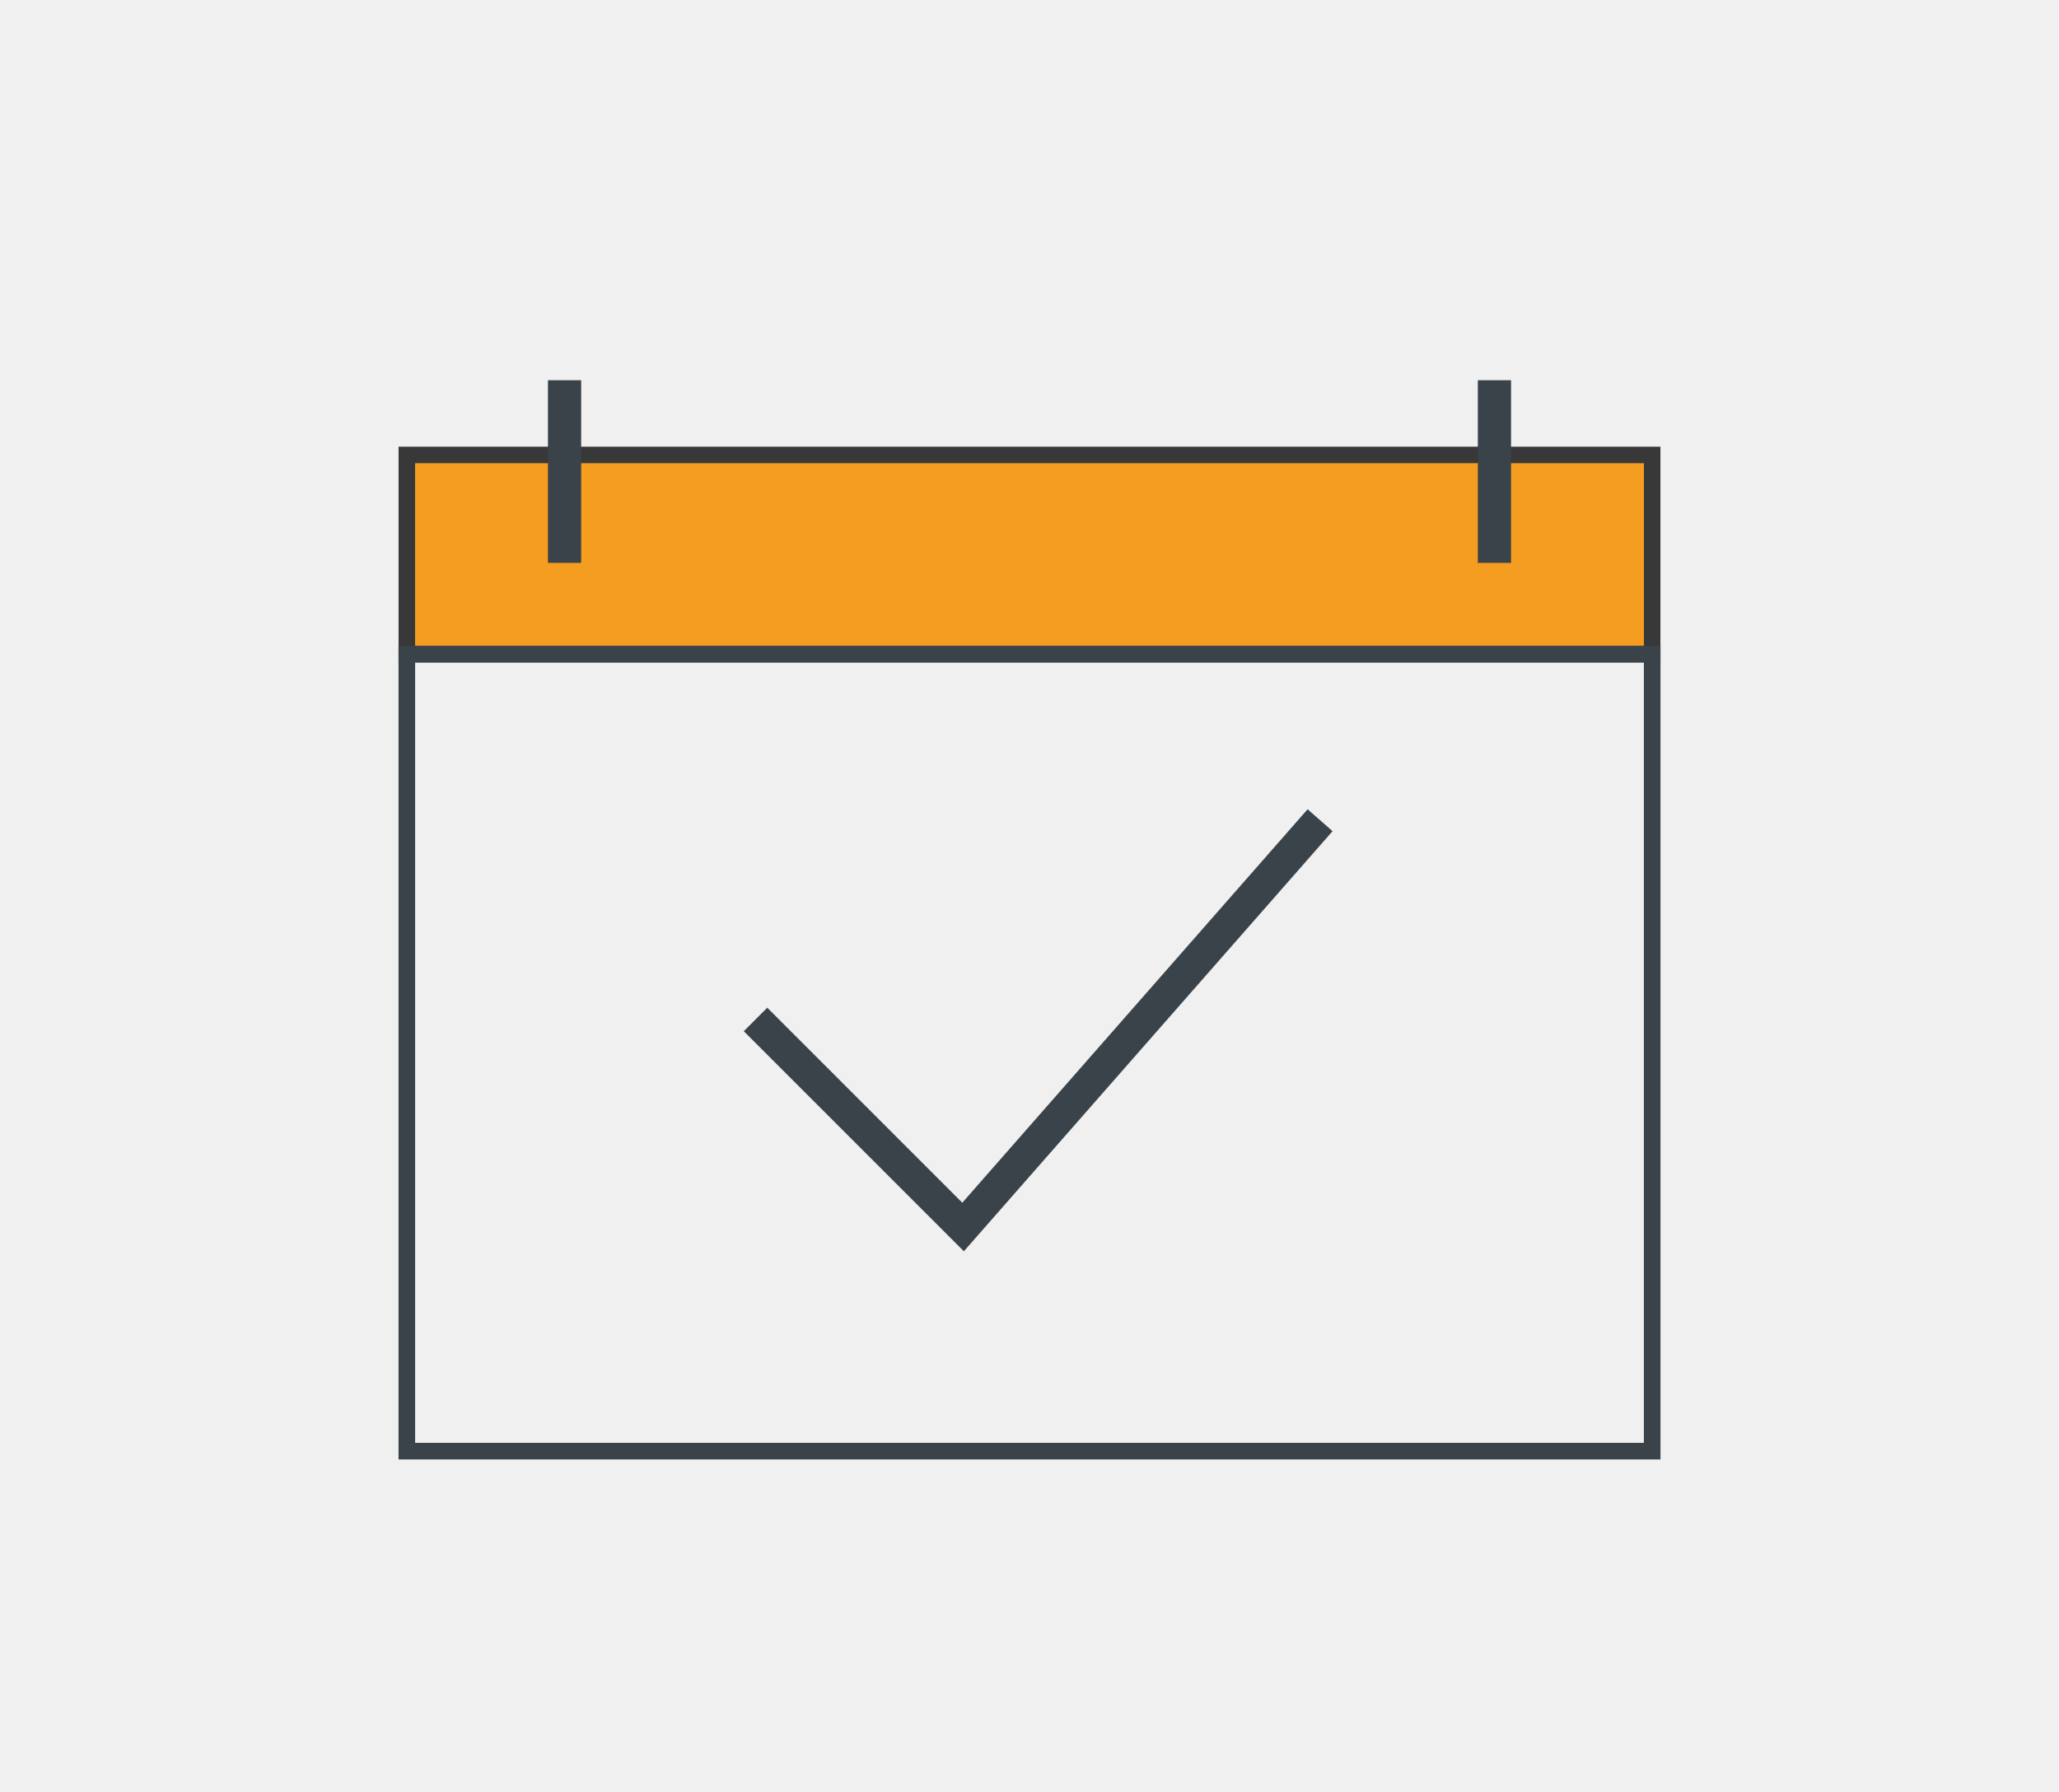
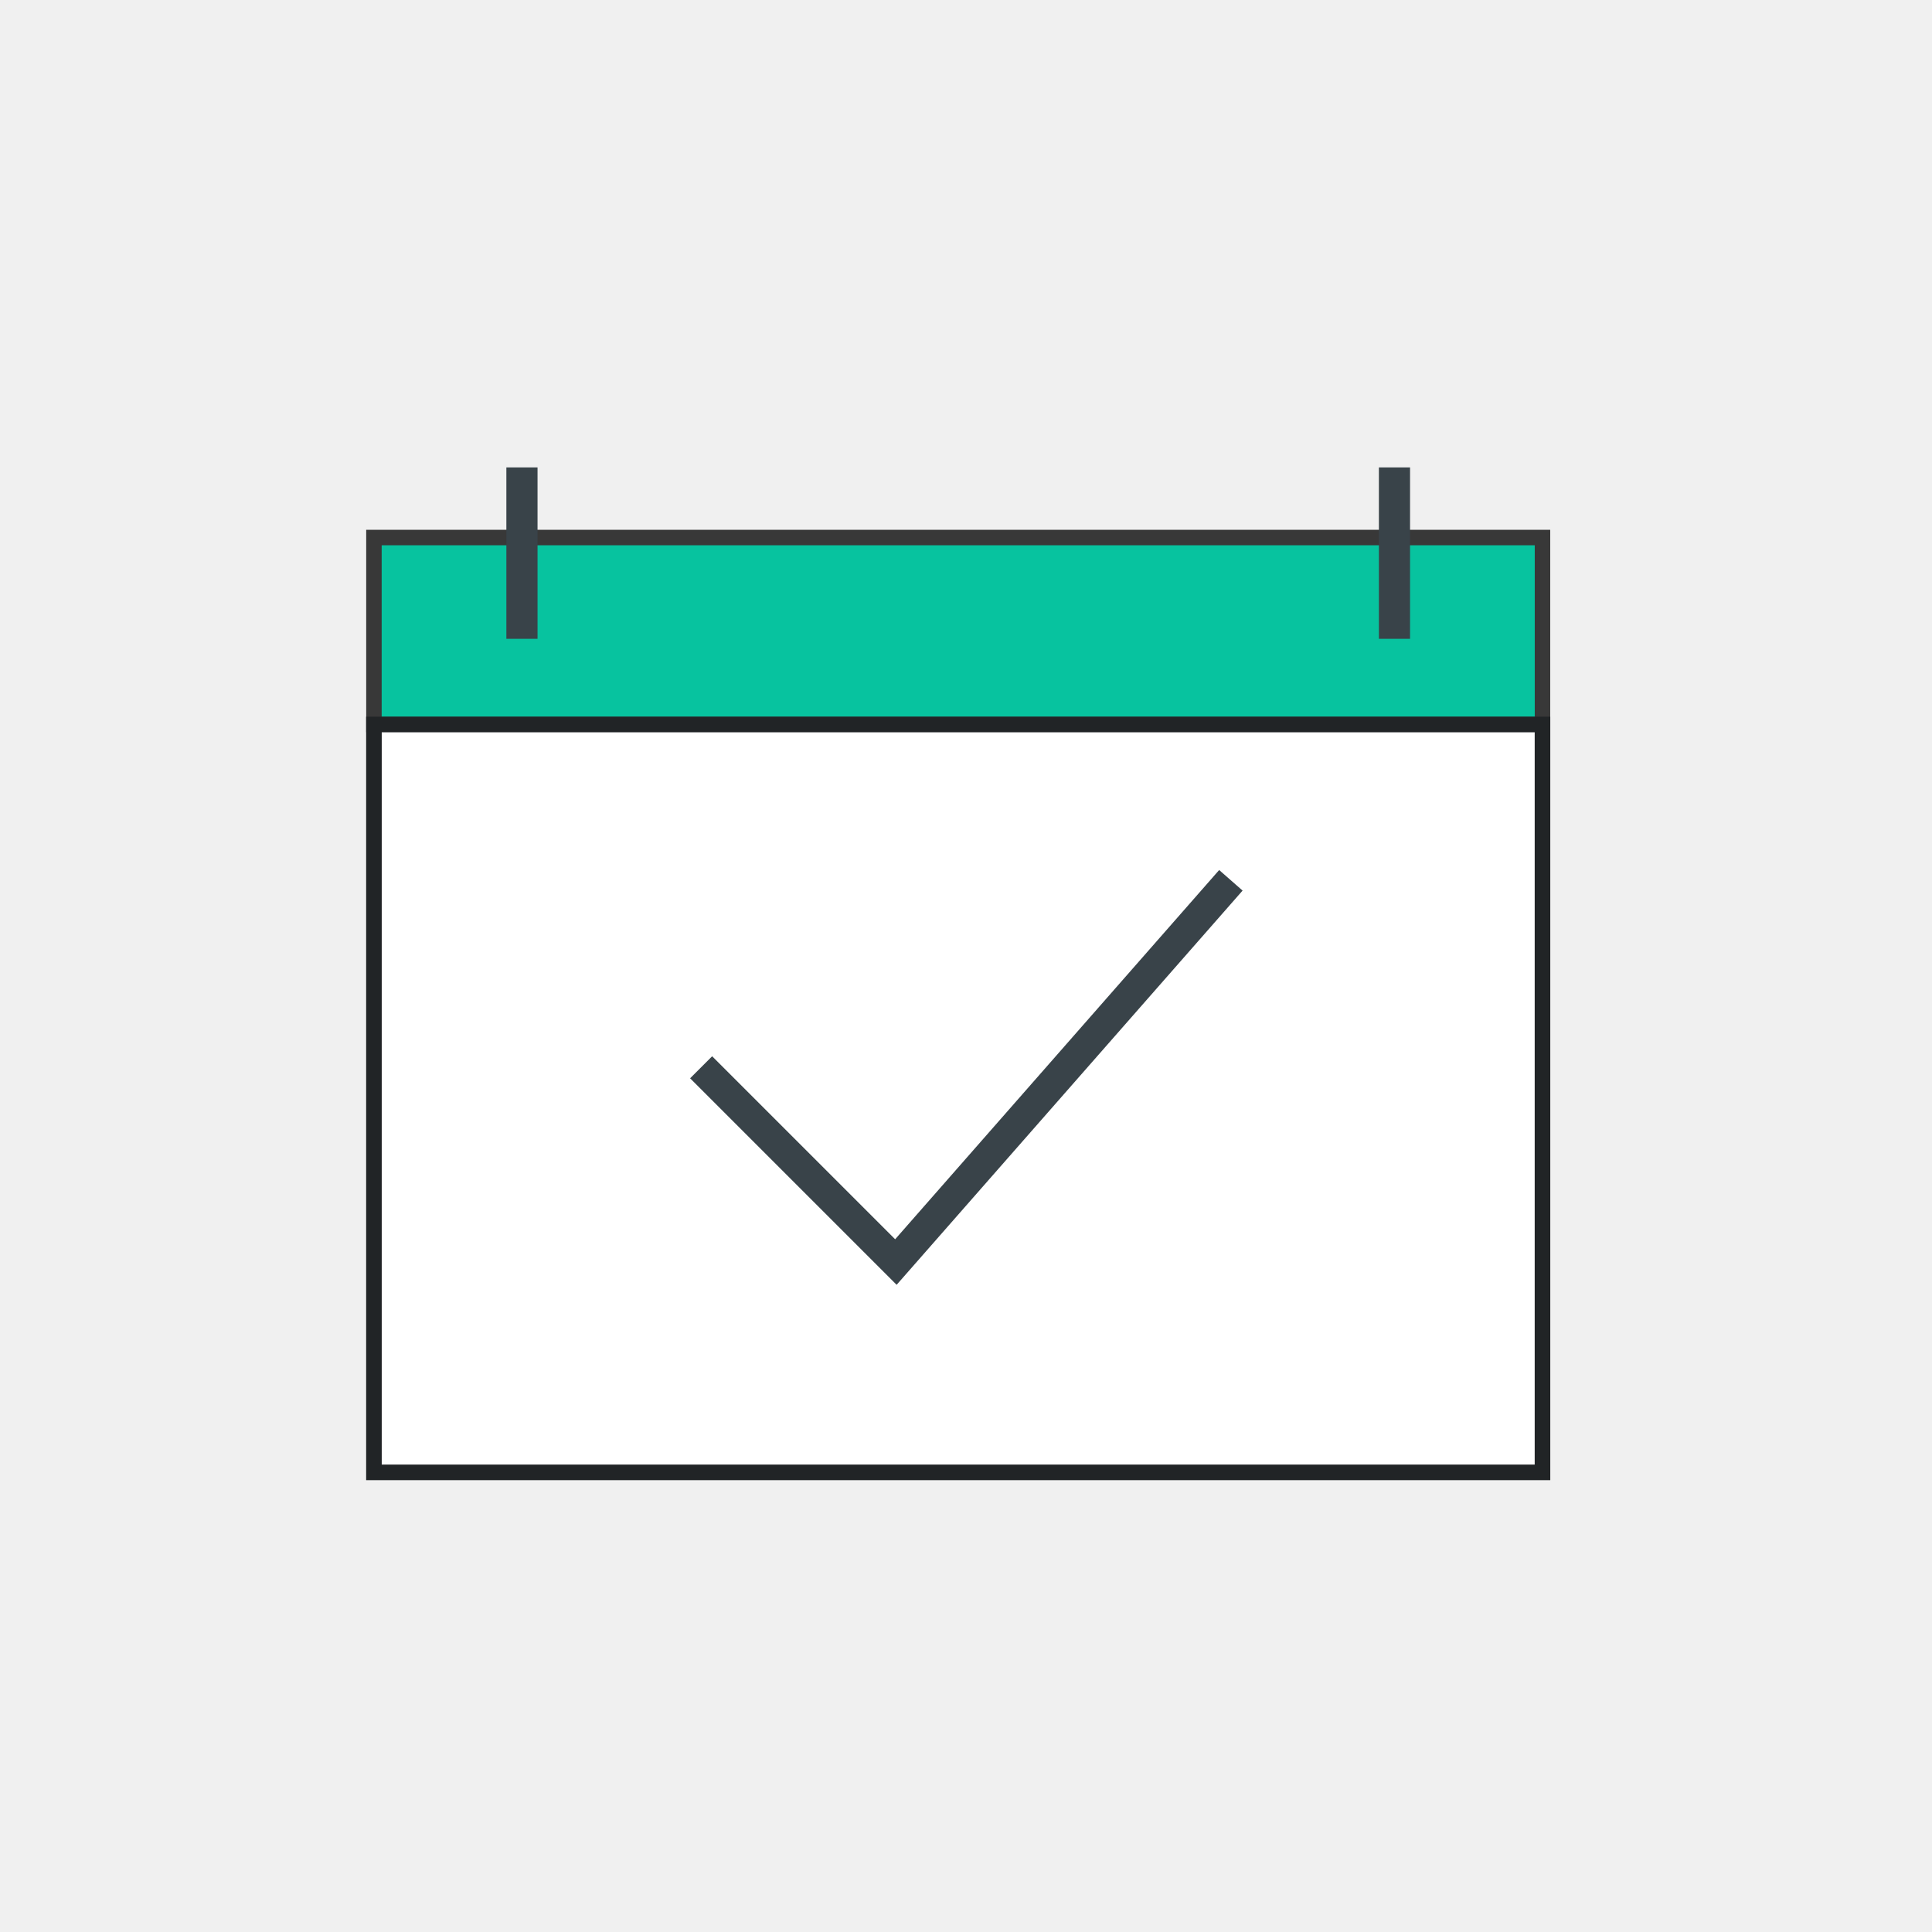
- <svg xmlns="http://www.w3.org/2000/svg" xmlns:xlink="http://www.w3.org/1999/xlink" id="Layer_1" x="0" y="0" version="1.1" viewBox="0 0 124 107.9" xml:space="preserve">
-   <defs>
-     <path id="reuse-0" d="M-416 20.4l-.3.3-.1-.2c.2 0 .3 0 .4-.1zM-415.1 21l-.8.8-.2-.5c.4-.1.7-.2 1-.3z" class="st1" />
-   </defs>
-   <style>
-     .st0{fill:#fff}.st1{fill:#394349}.st4{fill:#ffc278}.st10,.st7,.st8,.st9{fill:#d67500;stroke:#ffc278;stroke-width:.131;stroke-miterlimit:10}.st10,.st8,.st9{fill:#f59d20;stroke-width:.131}.st10,.st9{fill:#ffb743}.st10{fill:#f59d20;stroke-width:.134}.st12,.st17,.st18{fill:none;stroke:#394349;stroke-miterlimit:10}.st17,.st18{fill:#d67500;stroke:#ffc278;stroke-width:8.540112e-02}.st18{fill:#f59d20;stroke-width:8.519094e-02}
-   </style>
-   <g id="XMLID_1_">
-     <path d="M-416 20.4l-.3.3-.1-.2c.2 0 .3 0 .4-.1zM-415.1 21l-.8.8-.2-.5c.4-.1.7-.2 1-.3zM-392.4 6.3c-.3 1-1 2.5-2.8 3.8-.2.1-.4.3-.6.4-.1.1-.2.1-.4.2-.4.2-1 .4-1.7.7l-1.8-.3c-1.3-.2-2.6-.4-3.8-.6-1.4-.2-2.8-.1-4.2.4l-6.5 3.5c2.8-.5 4.9-.5 6.3-.4 1 .1 1.5.2 1.6.2h.1s.1 0 .1.1c-.4.2-.9.3-1.2.5-.8.3-1.4.6-1.9.8-.5 0-1.1 0-1.7.1-2.4.2-5.8.8-9.9 2.4l-6.2 3.4-1.7.9-.1-.2-1.1.7c-1.1 1-2.4 2-3.9 2.9v-.1s-.1 0-.1.1c-.2.2-.4.4-.7.5l.4-1.2V25c1.6-1 3-2 4.2-3.1.2-.2.5-.4.7-.7l1.1-1.1.5-.5c1.6-1.6 3.1-3.2 5-4.6 2.7-1.9 6-4.3 8.8-5.8.5-.3 1.1-.5 1.7-.6l18.2-4.9c1.1-.2 2 1.3 1.6 2.6z" class="st0" />
-     <path d="M-415.1 21l-.8.8-.2-.5c.4-.1.7-.2 1-.3zM-406.1 14.3c.2.1.7.2 1.3.5-.3.1-.7.2-1 .4l-1.5.6c-.4-.1-1.1-.1-1.9-.1-.5 0-1.1 0-1.7.1.2-.2.4-.3.5-.5.2-.2.5-.3.9-.5s.9-.4 1.5-.7c1 .1 1.5.2 1.6.2h.1c.1-.1.1-.1.2 0z" class="st1" />
-     <path d="M-391.6 6.5c-.4 1.5-1.2 2.7-2.5 3.8l-.9.6c-.2.1-.3.2-.5.3-.2.1-.5.3-.9.4-.2 0-.5-.1-.7-.1-.3-.1-.6-.1-.9-.2l-1.8-.3c.7-.2 1.3-.5 1.9-.7.6-.2 1-.4 1.3-.5.1 0 .1-.1.2-.1 2.2-1.3 2.8-2.7 3.1-3.7.1-.4 0-.9-.2-1.2-.1-.1-.3-.3-.5-.2l-18.2 4.9c-.5.1-1 .3-1.4.5-2.1 1.2-4.7 3-7 4.5-.6.4-1.2.8-1.7 1.2-1.1.8-2.1 1.6-3 2.5l-.5.5-1.2 1.2-.6.6c-.2.3-.5.5-.8.8l-.5.5c-.3.3-.6.6-1 .9-1.1 1-2.4 2-3.9 2.9v-.1l-.3-.6-.1-.2-.4-.6V24c.2-.1.3-.2.5-.3.8-.5 1.6-1.1 2.2-1.6 1.4-1.1 2.5-2.3 3.6-3.4 1.5-1.5 3-3.1 5-4.5.5-.4 1.1-.8 1.7-1.2 2.3-1.6 4.9-3.4 7.2-4.6.6-.3 1.3-.6 1.9-.7l18.2-4.9c.8-.1 1.6.2 2.1.8.7.8.9 1.9.6 2.9z" class="st1" />
-     <g id="XMLID_2_">
-       <path d="M-416 20.4l-.3.3-.1-.2c.2 0 .3 0 .4-.1zM-384.1 26.1c-.2.3-.6.6-1.1.6-.5 0-1.2-.2-1.9-.4-1.7-5.4-5.6-7-7.3-7.7-1.6-.7-7.7-2.8-10.5-3.8-.6-.2-1-.4-1.3-.5-.1 0-.1 0-.1-.1h-.1c-.1 0-.7-.1-1.6-.2-1.3-.1-3.5-.1-6.3.4l6.5-3.5c1.4-.4 2.8-.6 4.2-.4 1.1.2 2.5.4 3.8.6l1.8.3c.3.1.6.1.9.2.2 0 .5.1.7.1 1.3.2 2.5.4 3.4.6.9.1 1.7.7 2.2 1.6l6.8 11.7c.1.2 0 .4-.1.5z" class="st0" />
-       <path d="M-383.2 25l-6.8-11.7c-.6-1.1-1.6-1.8-2.8-2-.6-.1-1.3-.2-2.1-.4-.4-.1-.8-.1-1.3-.2-.6-.1-1.1-.2-1.7-.3-1.9-.3-3.9-.7-5.5-.9-1.6-.2-3.2 0-4.7.4l-9.7 5.3-4 2.2-5.8 3.2-1.4.8H-426.9l6.2-3.4c4.1-1.6 7.4-2.2 9.9-2.4.6-.1 1.2-.1 1.7-.1.8 0 1.5 0 1.9.1.3 0 .6.1.6.1.4.1 2.5.9 4.9 1.8.7.3 1.5.5 2.2.8h.8c1.9.1 3.7.4 4.7 1.9 0 .1.1.1.1.2 1.1 1.6 2.4 3.5 3.8 4.9.4.4.9.8 1.5 1 .3.2.7.3 1.1.5.3.1.6.2.8.3.7.2 1.3.3 1.7.3 1.3 0 2.3-1.3 1.8-2.4zm-.9 1.1c-.2.3-.6.6-1.1.6-.5 0-1.2-.2-1.9-.4-1.7-5.4-5.6-7-7.3-7.7-1.6-.7-7.7-2.8-10.5-3.8-.6-.2-1-.4-1.3-.5-.1 0-.1 0-.1-.1h-.1c-.1 0-.7-.1-1.6-.2-1.3-.1-3.5-.1-6.3.4l6.5-3.5c1.4-.4 2.8-.6 4.2-.4 1.1.2 2.5.4 3.8.6l1.8.3c.3.1.6.1.9.2.2 0 .5.1.7.1 1.3.2 2.5.4 3.4.6.9.1 1.7.7 2.2 1.6l6.8 11.7c.1.2 0 .4-.1.5z" class="st0" />
-       <use class="st1" xlink:href="#reuse-0" />
-       <path d="M-382.6 27.1c-.5.9-1.5 1.4-2.6 1.4-.4 0-.9-.1-1.4-.2-.3-.1-.5-.1-.8-.2-.3-.1-.6-.2-1-.4-.1-.5-.2-.9-.4-1.3-.6-.3-1.1-.7-1.5-1-1.4-1.4-2.8-3.3-3.8-4.9-.4-.2-.7-.3-1-.4-.8-.3-2.6-1-4.7-1.8-.7-.3-1.5-.5-2.2-.8h3c2 .1 4.1.4 5.3 2.2 0 .1.1.1.1.2.3.5.7 1 1 1.5.8 1.2 1.8 2.5 2.8 3.5l.3.3c.4.3.8.5 1.3.8.3.1.6.3.9.4.8.3 1.5.4 1.9.4.4 0 .9-.2 1.1-.6.1-.1.2-.4.1-.6l-6.8-11.7c-.5-.9-1.3-1.4-2.2-1.6-.9-.1-2.1-.4-3.4-.6-.2 0-.5-.1-.7-.1-.3-.1-.6-.1-.9-.2l-1.8-.3c-1.3-.2-2.6-.4-3.8-.6-1.4-.2-2.8-.1-4.2.4l-6.5 3.5-2.3 1.2-4.3 2.3-6.2 3.4-1.7.9-.1-.2-.1-.2-.3-.6-.1-.2-.2-.4 1.3-.7 2.4-1.3 3.2-1.8 14.2-7.8c1.6-.5 3.4-.7 5.1-.5 2 .3 4.4.7 6.6 1.1h.2c.5.1.9.2 1.4.2.4.1.8.1 1.1.2.5.1 1 .2 1.4.2 1.5.2 2.8 1.2 3.5 2.5l6.8 11.8c.6 1 .5 1.8 0 2.6z" class="st1" />
-     </g>
-     <g>
-       <use class="st0" xlink:href="#reuse-0" />
-       <path d="M-387.4 28c-.1-.4-.2-.8-.3-1.1-.1-.3-.2-.7-.3-1-1.3-3.6-3.7-5.3-5.6-6.2-.4-.2-.8-.4-1.1-.5-.7-.3-2.5-1-4.4-1.7-2.6-.9-5.5-2-6.8-2.4-.4-.1-.6-.2-.6-.2s-.3-.1-.9-.1c-.5-.1-1.2-.1-2.2-.1-1.7 0-4.1.2-7 1-1.6.4-3.4 1-5.4 1.8-1.6.7-3.4 1.5-5.2 2.6-.7.4-1.4.8-2.2 1.3-.3.2-.5.3-.8.5-1.4.9-2.8 1.9-4.3 3-.1 0-.1.1-.2.1-7.6 5.9-14.1 13.7-19.9 21.2l-3.7 5.5c1.2 2.5 4 5.9 9.2 8.7 3.2 1.7 8.3 2.1 10.8 2.3.9 0 1.6-.5 1.9-1.3.6-1.7 1.9-4.5 4.6-4.4 10.7.3 20.9-10.8 28.1-10.1 6.2.6 9.3 3.2 11-.6.8-1.9-1.6-3.9-5-6.3-4.3-3.1-6.8-4-14.3-2.2-1.1.3-2.2 0-3-.7-1.6-1.6-.8-4.1 4.3-8.1.9-.7 3.7-2.3 6.9-3.8 1.9-.8 6.2 1.1 8.1 2.1 1.6.9.9 3.2 2.2 7.5 1.5 4.9 5.6 4 6 2.3l.4-4.5c.1-1.8 0-3.3-.3-4.6zm-.9 8.8c-.1.3-.6.7-1.3.7-1.3 0-2.4-1.1-3-3-.5-1.7-.7-3.1-.9-4.2-.2-1.7-.4-3.1-1.8-3.8-1.5-.8-6.4-3.2-8.8-2.1-3.3 1.5-6.1 3.1-7 3.9-3.5 2.8-5.3 5-5.4 6.9-.1.9.3 1.8 1 2.5 1 .9 2.4 1.3 3.9 1 7.3-1.8 9.5-.9 13.6 2 2.7 1.9 5.3 3.9 4.7 5.2-.8 1.9-1.8 1.8-5.1 1-1.4-.3-3.1-.7-5.1-.9-3.6-.3-7.7 2-12.1 4.4-4.9 2.7-10.5 5.8-16 5.7h-.1c-3.6 0-5.1 4-5.5 5.7-2-.1-7.8-.4-11.2-2.2-5.4-2.8-7.7-6.1-8.6-7.8l3.4-5c4.8-6.4 11.3-14.4 19.1-20.5.2-.2.4-.4.7-.5 0 0 .1 0 .1-.1v.1c1.5-.9 2.8-1.9 3.9-2.9l1.1-.7.1.2 1.7-.9 6.2-3.4c4.1-1.6 7.4-2.2 9.9-2.4.6-.1 1.2-.1 1.7-.1.8 0 1.5 0 1.9.1.3 0 .6.1.6.1.4.1 2.5.9 4.9 1.8.7.3 1.5.5 2.2.8 2 .7 3.9 1.4 4.7 1.8.3.1.6.3 1 .4 1.1 1.6 2.4 3.5 3.8 4.9.4.4.9.8 1.5 1 .1.4.3.8.4 1.3.3 1.3.5 2.9.5 4.7l-.7 4.3z" class="st0" />
-       <path d="M-393.3 20c-.2-.2-.4-.4-.6-.5-.3-.1-.5-.2-.8-.3-.7-.3-2.4-.9-4.2-1.6-.1-.1-.3-.1-.4-.1h-2.5c.7.3 1.5.5 2.2.8 2 .7 3.9 1.4 4.7 1.8.3.1.6.3 1 .4.5.2 1.1.5 1.6.9-.4-.5-.7-.9-1-1.4zm-23-4.4c-.1 0-.2.1-.4.1l-4.1 2.3c4.1-1.6 7.4-2.2 9.9-2.4.2-.2.4-.3.5-.5.2-.2.5-.3.9-.5-1.7.1-4 .3-6.8 1zm23 4.4c-.2-.2-.4-.4-.6-.5-.3-.1-.5-.2-.8-.3-.7-.3-2.4-.9-4.2-1.6-.1-.1-.3-.1-.4-.1h-2.5c.7.3 1.5.5 2.2.8 2 .7 3.9 1.4 4.7 1.8.3.1.6.3 1 .4.5.2 1.1.5 1.6.9-.4-.5-.7-.9-1-1.4zm6.7 8.3c-.1-.4-.2-.7-.2-1.1l-.3-.9c-1.7-5.4-5.6-7-7.3-7.7-1.6-.7-7.7-2.8-10.5-3.8-.6-.2-1-.4-1.3-.5-.1 0-.1 0-.1-.1h-.1c-.1 0-.7-.1-1.6-.2-1.3-.1-3.5-.1-6.3.4-1.1.2-2.3.5-3.6.9-1.5.4-3.1 1-4.8 1.7-.9.4-1.8.8-2.7 1.3-.8.4-1.6.8-2.4 1.3-1.3.8-2.7 1.6-4.2 2.6-.7.5-1.5 1-2.2 1.6-.2.1-.3.2-.5.4-.1.1-.2.1-.3.2-8.2 6.3-15 14.7-20 21.4l-4 5.9.2.5c1 2 3.5 5.9 9.6 9 4.6 2.4 12.1 3.2 13.3 1.8.7-.8 1.2-5.1 4.3-5.1h.1c6 .2 11.8-3.1 16.8-5.9 4.1-2.3 8-4.5 11.1-4.2 1.9.2 3.4.5 4.8.8 3 .7 5.6 1.3 7.1-2 1.2-2.8-2.4-5.3-5.2-7.4-4.3-3.1-7.1-4.2-14.9-2.3-.8.2-1.7 0-2.2-.5-.3-.3-.5-.7-.5-1.1.1-.9.9-2.6 4.7-5.6.9-.7 3.7-2.3 6.7-3.7 1.2-.5 4.6.7 7.2 2.1.5.3.6.9.9 2.5.2 1.2.4 2.6.9 4.4 1.2 4 3.9 4.3 4.7 4.3 1.4 0 2.7-.9 3-2l.4-4.6v-.1c-.2-1.7-.3-3.1-.6-4.3zm-1.3 4v.1l-.4 4.3c-.1.3-.6.7-1.3.7-1.3 0-2.4-1.1-3-3-.5-1.7-.7-3.1-.9-4.2-.2-1.7-.4-3.1-1.8-3.8-1.5-.8-6.4-3.2-8.8-2.1-3.3 1.5-6.1 3.1-7 3.9-3.5 2.8-5.3 5-5.4 6.9-.1.9.3 1.8 1 2.5 1 .9 2.4 1.3 3.9 1 7.3-1.8 9.5-.9 13.6 2 2.7 1.9 5.3 3.9 4.7 5.2-.8 1.9-1.8 1.8-5.1 1-1.4-.3-3.1-.7-5.1-.9-3.6-.3-7.7 2-12.1 4.4-4.9 2.7-10.5 5.8-16 5.7h-.1c-2.6 0-4.1 2.1-4.9 3.9-.5 1.1-1.6 1.8-2.8 1.7-2.6-.2-6.5-.8-9-2.1-4.6-2.4-7-5.2-8.1-7-.3-.5-.3-1.1 0-1.6l2.9-4.3c4.8-6.4 11.3-14.4 19.1-20.5.2-.2.4-.4.7-.5 0 0 .1 0 .1-.1 1.4-1.1 2.7-2 4-2.9l1.1-.7c.4-.2.7-.5 1.1-.7 2.5-1.5 4.8-2.6 6.9-3.4 4.1-1.6 7.4-2.2 9.9-2.4.6-.1 1.2-.1 1.7-.1.8 0 1.5 0 1.9.1.3 0 .6.1.6.1.4.1 2.5.9 4.9 1.8.7.3 1.5.5 2.2.8 2 .7 3.9 1.4 4.7 1.8.3.1.6.3 1 .4.5.2 1.1.5 1.6.9 1.1.8 2.3 2 3.2 3.8.2.4.4.8.5 1.3.1.4.3.8.4 1.3 0 1.4.2 2.9.1 4.7zm-5.4-12.3c-.2-.2-.4-.4-.6-.5-.3-.1-.5-.2-.8-.3-.7-.3-2.4-.9-4.2-1.6-.1-.1-.3-.1-.4-.1h-2.5c.7.3 1.5.5 2.2.8 2 .7 3.9 1.4 4.7 1.8.3.1.6.3 1 .4.5.2 1.1.5 1.6.9-.4-.5-.7-.9-1-1.4z" class="st1" />
-       <path d="M-388.3 27.7c-.1-.5-.2-.9-.4-1.3-.6-.3-1.1-.7-1.5-1-1.4-1.4-2.8-3.3-3.8-4.9-.4-.2-.7-.3-1-.4-.8-.3-2.6-1-4.7-1.8-.7-.3-1.5-.5-2.2-.8-2.4-.9-4.5-1.6-4.9-1.8-.1 0-.3-.1-.6-.1-.4-.1-1.1-.1-1.9-.1-.5 0-1.1 0-1.7.1-2.4.2-5.8.8-9.8 2.3-.1 0-.1.1-.2.1l-6.1 3.4-1.7.9-.1-.2-1.1.7c-1.1 1-2.4 2-3.9 2.9v-.1s-.1 0-.1.1c-.2.2-.4.4-.7.5-7.7 6.2-14.2 14.2-19.1 20.5l-2.9 4.2c-.3.5-.3 1.1 0 1.6 1.2 1.8 3.5 4.6 8.1 7 2.9 1.5 7.6 2 10.1 2.2.7 0 1.2-.4 1.5-1 .7-1.9 2.2-4.7 5.2-4.7h.1c5.5.2 11.1-3 16-5.7 4.4-2.4 8.6-4.8 12.1-4.4 2 .2 3.7.6 5.1.9 3.3.7 4.2.9 5.1-1 .6-1.3-2-3.3-4.7-5.2-4.1-2.9-6.3-3.8-13.6-2-1.4.4-2.9 0-3.9-1-.7-.7-1.1-1.5-1-2.5.1-1.9 1.9-4.2 5.4-6.9 1-.8 3.8-2.4 7-3.9 2.4-1.1 7.4 1.3 8.8 2.1 1.4.7 1.5 2.1 1.8 3.8.2 1.1.4 2.5.9 4.2.6 1.9 1.8 3.1 3 3 .7 0 1.2-.4 1.3-.7l.4-4.3v-.1c.2-1.8 0-3.3-.3-4.6zm-27.7-7.3l-.3.3-.1-.2c.2 0 .3 0 .4-.1zm-.1.9l.9-.3-.8.8-.1-.5z" class="st0" />
-     </g>
-   </g>
-   <defs>
-     <path id="SVGID_1_" d="M-380 40.5c.1.6-6.4 11.9-6.4 11.9l-25.5-13.8s13.4-11.4 15.5-10.3c1.8 1 .9 1.4 2 6.1 1.6 6.7 7.4 5.1 7.5 2.7l.3-3.4c.2-11.1 6.5 6.3 6.6 6.8z" />
-   </defs>
-   <clipPath id="SVGID_2_">
-     <use overflow="visible" xlink:href="#SVGID_1_" />
-   </clipPath>
-   <g clip-path="url(#SVGID_2_)">
-     <path fill="#d67500" d="M-401.4 32.2c-1.8 3.2.9 8.3 6.2 11.3s11 2.8 12.9-.4c.1-.2-1.5 2.7-1.5 2.7-1.8 3.2-7.6 3.4-12.9.4-5.3-3-8-8-6.2-11.3 0 0 1.6-2.9 1.5-2.7z" />
-     <path d="M-389.4 48.5c-2.3 0-5-.7-7.5-2.2-2.6-1.5-4.7-3.5-5.9-5.7-1.2-2.2-1.4-4.3-.4-6 .7-1.2 1.1-1.9 1.3-2.3.1-.1.1-.2.2-.4.2-.2.2-.2.3-.1l.2.1-.1.3c-.8 1.5-.7 3.4.4 5.4 1.1 2.1 3.2 4 5.7 5.4 5.1 2.9 10.7 2.8 12.5-.3.2-.2.2-.2.4-.1l.2.1-.1.3c-.1.3-1.5 2.7-1.5 2.7-.9 1.9-3.1 2.8-5.7 2.8zm-12.8-14.3l-.4.8c-.8 1.5-.7 3.4.4 5.4 1.1 2.1 3.2 4 5.7 5.4 5.1 2.9 10.7 2.8 12.5-.3.2-.3.3-.6.4-.8-2.7 1.7-7.3 1.3-11.7-1.1-2.6-1.5-4.7-3.5-5.9-5.7-.7-1.2-1.1-2.5-1-3.7zm.6-2.2z" class="st4" />
-     <ellipse cx="-391.7" cy="37.8" fill="#ffb743" rx="7.1" ry="11" transform="rotate(-58.795 -391.69 37.84)" />
-     <path d="M-388.3 46.3c-2.3 0-4.9-.7-7.3-2.1-5.4-3.1-8.2-8.4-6.2-11.9 2-3.5 8-3.9 13.4-.8 2.6 1.5 4.7 3.5 5.8 5.7 1.2 2.3 1.3 4.5.3 6.2-1 1.9-3.3 2.9-6 2.9zm-13-13.7c-1.8 3.2.8 8.3 5.9 11.2 5.1 2.9 10.8 2.6 12.6-.6.9-1.6.8-3.6-.3-5.7s-3.1-4.1-5.6-5.5c-5.1-2.9-10.8-2.7-12.6.6z" class="st4" />
-     <g>
-       <ellipse cx="-391.7" cy="37.5" fill="#f59d20" rx="6.3" ry="10.1" transform="rotate(-62.264 -391.681 37.494)" />
-       <path d="M-388.6 45.5c-2.2 0-4.5-.7-6.7-1.9-2.4-1.3-4.3-3.2-5.3-5.2-1.1-2.1-1.2-4.1-.3-5.7 1.8-3.2 7.3-3.5 12.3-.7 2.4 1.3 4.3 3.2 5.3 5.2 1.1 2.1 1.2 4.1.3 5.7-.9 1.6-2.7 2.5-5 2.6h-.6zm-6.8-14.9c-2.3 0-4.1.8-5 2.4-.8 1.4-.7 3.2.3 5.1 1 1.9 2.8 3.7 5.1 5 2.3 1.3 4.7 1.9 6.9 1.8 2.1-.1 3.8-.9 4.5-2.3.8-1.4.7-3.2-.3-5.1-1-1.9-2.8-3.7-5.1-5-2.1-1.3-4.4-1.9-6.4-1.9z" class="st4" />
-     </g>
-   </g>
-   <path d="M219 63.2c0 5.1-6.7 9.2-15 9.2s-15-4.1-15-9.2v4.3c0 5.1 6.7 9.2 15 9.2s15-4.1 15-9.2v-4.3z" class="st7" />
-   <ellipse cx="204" cy="63.4" class="st8" rx="15" ry="9.5" />
-   <path d="M219 59.9c0 5.1-6.7 9.2-15 9.2s-15-4.1-15-9.2v4.3c0 5.1 6.7 9.2 15 9.2s15-4.1 15-9.2v-4.3z" class="st7" />
-   <ellipse cx="204" cy="60.4" class="st8" rx="15" ry="9.5" />
-   <path d="M219 56.6c0 5.1-6.7 9.2-15 9.2s-15-4.1-15-9.2v4.3c0 5.1 6.7 9.2 15 9.2s15-4.1 15-9.2v-4.3z" class="st7" />
-   <ellipse cx="204" cy="57.4" class="st8" rx="15" ry="9.5" />
-   <path d="M219 53.3c0 5.1-6.7 9.2-15 9.2s-15-4.1-15-9.2v4.3c0 5.1 6.7 9.2 15 9.2s15-4.1 15-9.2v-4.3z" class="st7" />
-   <ellipse cx="204" cy="53.4" class="st8" rx="15" ry="9.5" />
-   <path d="M219 50c0 5.1-6.7 9.2-15 9.2S189 55 189 50v4.3c0 5.1 6.7 9.2 15 9.2s15-4.1 15-9.2V50z" class="st7" />
-   <ellipse cx="204" cy="50.4" class="st8" rx="15" ry="9.5" />
-   <path d="M219 46.7c0 5.1-6.7 9.2-15 9.2s-15-4.1-15-9.2V51c0 5.1 6.7 9.2 15 9.2s15-4.1 15-9.2v-4.3z" class="st7" />
-   <ellipse cx="204" cy="47.4" class="st8" rx="15" ry="9.5" />
-   <path d="M219 43.3c0 5.1-6.7 9.2-15 9.2s-15-4.1-15-9.2v4.3c0 5.1 6.7 9.2 15 9.2s15-4.1 15-9.2v-4.3z" class="st7" />
-   <ellipse cx="204" cy="43.4" class="st8" rx="15" ry="9.5" />
-   <g>
-     <path d="M219 40c0 5.1-6.7 9.2-15 9.2s-15-4.1-15-9.2v4.3c0 5.1 6.7 9.2 15 9.2s15-4.1 15-9.2V40z" class="st7" />
-     <ellipse cx="204" cy="40.4" class="st8" rx="15" ry="9.5" />
-   </g>
-   <g>
-     <path d="M219 36.7c0 5.1-6.7 9.2-15 9.2s-15-4.1-15-9.2V41c0 5.1 6.7 9.2 15 9.2s15-4.1 15-9.2v-4.3z" class="st7" />
-     <ellipse cx="204" cy="37.4" class="st8" rx="15" ry="9.5" />
-   </g>
-   <g>
-     <path d="M219 33.4c0 5.1-6.7 9.2-15 9.2s-15-4.1-15-9.2v4.3c0 5.1 6.7 9.2 15 9.2s15-4.1 15-9.2v-4.3z" class="st7" />
-     <ellipse cx="204" cy="33.4" class="st8" rx="15" ry="9.5" />
-   </g>
-   <g>
-     <path d="M219 30.1c0 5.1-6.7 9.2-15 9.2s-15-4.1-15-9.2v4.3c0 5.1 6.7 9.2 15 9.2s15-4.1 15-9.2v-4.3z" class="st7" />
-     <ellipse cx="204" cy="30.4" class="st8" rx="15" ry="9.5" />
-   </g>
-   <g>
-     <path d="M219 26.8c0 5.1-6.7 9.2-15 9.2s-15-4.1-15-9.2v4.3c0 5.1 6.7 9.2 15 9.2s15-4.1 15-9.2v-4.3z" class="st7" />
-     <ellipse cx="204" cy="27.4" class="st8" rx="15" ry="9.5" />
-   </g>
-   <g>
-     <path d="M219 23.5c0 5.1-6.7 9.2-15 9.2s-15-4.1-15-9.2v4.3c0 5.1 6.7 9.2 15 9.2s15-4.1 15-9.2v-4.3z" class="st7" />
-     <ellipse cx="204" cy="24.4" class="st8" rx="15" ry="9.5" />
-   </g>
-   <g>
-     <path d="M219 20.5c0 5.1-6.7 9.2-15 9.2s-15-4.1-15-9.2v4.3c0 5.1 6.7 9.2 15 9.2s15-4.1 15-9.2v-4.3z" class="st7" />
-     <ellipse cx="204" cy="21.4" class="st9" rx="15" ry="9.5" />
-     <ellipse cx="204" cy="21.1" class="st10" rx="14" ry="8.8" />
-   </g>
-   <g>
-     <path d="M246 74.9c0 5.1-6.7 9.2-15 9.2s-15-4.1-15-9.2v4.3c0 5.1 6.7 9.2 15 9.2s15-4.1 15-9.2v-4.3z" class="st7" />
-     <ellipse cx="231" cy="75.4" class="st8" rx="15" ry="9.5" />
-     <path d="M246 71.6c0 5.1-6.7 9.2-15 9.2s-15-4.1-15-9.2v4.3c0 5.1 6.7 9.2 15 9.2s15-4.1 15-9.2v-4.3z" class="st7" />
-     <ellipse cx="231" cy="72.4" class="st8" rx="15" ry="9.5" />
-     <path d="M246 68.3c0 5.1-6.7 9.2-15 9.2s-15-4.1-15-9.2v4.3c0 5.1 6.7 9.2 15 9.2s15-4.1 15-9.2v-4.3z" class="st7" />
-     <ellipse cx="231" cy="68.4" class="st8" rx="15" ry="9.5" />
-     <path d="M246 65c0 5.1-6.7 9.2-15 9.2S216 70 216 65v4.3c0 5.1 6.7 9.2 15 9.2s15-4.1 15-9.2V65z" class="st7" />
-     <ellipse cx="231" cy="65.4" class="st8" rx="15" ry="9.5" />
-     <path d="M246 61.7c0 5.1-6.7 9.2-15 9.2s-15-4.1-15-9.2V66c0 5.1 6.7 9.2 15 9.2s15-4.1 15-9.2v-4.3z" class="st7" />
-     <ellipse cx="231" cy="62.4" class="st8" rx="15" ry="9.5" />
-     <path d="M246 58.4c0 5.1-6.7 9.2-15 9.2s-15-4.1-15-9.2v4.3c0 5.1 6.7 9.2 15 9.2s15-4.1 15-9.2v-4.3z" class="st7" />
-     <ellipse cx="231" cy="58.4" class="st8" rx="15" ry="9.5" />
-     <path d="M246 55.1c0 5.1-6.7 9.2-15 9.2s-15-4.1-15-9.2v4.3c0 5.1 6.7 9.2 15 9.2s15-4.1 15-9.2v-4.3z" class="st7" />
-     <ellipse cx="231" cy="55.4" class="st8" rx="15" ry="9.5" />
-     <g>
-       <path d="M246 51.7c0 5.1-6.7 9.2-15 9.2s-15-4.1-15-9.2V56c0 5.1 6.7 9.2 15 9.2s15-4.1 15-9.2v-4.3z" class="st7" />
-       <ellipse cx="231" cy="52.4" class="st8" rx="15" ry="9.5" />
-     </g>
-     <g>
-       <path d="M246 48.4c0 5.1-6.7 9.2-15 9.2s-15-4.1-15-9.2v4.3c0 5.1 6.7 9.2 15 9.2s15-4.1 15-9.2v-4.3z" class="st7" />
-       <ellipse cx="231" cy="48.4" class="st8" rx="15" ry="9.5" />
-     </g>
-     <g>
-       <path d="M246 45.1c0 5.1-6.7 9.2-15 9.2s-15-4.1-15-9.2v4.3c0 5.1 6.7 9.2 15 9.2s15-4.1 15-9.2v-4.3z" class="st7" />
-       <ellipse cx="231" cy="45.4" class="st8" rx="15" ry="9.5" />
-     </g>
-     <g>
-       <path d="M246 41.8c0 5.1-6.7 9.2-15 9.2s-15-4.1-15-9.2v4.3c0 5.1 6.7 9.2 15 9.2s15-4.1 15-9.2v-4.3z" class="st7" />
-       <ellipse cx="231" cy="42.4" class="st8" rx="15" ry="9.5" />
-     </g>
-     <g>
-       <path d="M246 38.5c0 5.1-6.7 9.2-15 9.2s-15-4.1-15-9.2v4.3c0 5.1 6.7 9.2 15 9.2s15-4.1 15-9.2v-4.3z" class="st7" />
-       <ellipse cx="231" cy="39.4" class="st8" rx="15" ry="9.5" />
-     </g>
-     <g>
-       <path d="M246 35.2c0 5.1-6.7 9.2-15 9.2s-15-4.1-15-9.2v4.3c0 5.1 6.7 9.2 15 9.2s15-4.1 15-9.2v-4.3z" class="st7" />
-       <ellipse cx="231" cy="35.4" class="st8" rx="15" ry="9.5" />
-     </g>
-     <g>
-       <path d="M246 32.2c0 5.1-6.7 9.2-15 9.2s-15-4.1-15-9.2v4.3c0 5.1 6.7 9.2 15 9.2s15-4.1 15-9.2v-4.3z" class="st7" />
-       <ellipse cx="231" cy="32.4" class="st9" rx="15" ry="9.5" />
-       <ellipse cx="231" cy="32.1" class="st10" rx="14" ry="8.8" />
-     </g>
-   </g>
-   <g>
-     <path d="M218 81c0 5.1-6.7 9.2-15 9.2s-15-4.1-15-9.2v4.3c0 5.1 6.7 9.2 15 9.2s15-4.1 15-9.2V81z" class="st7" />
-     <ellipse cx="203" cy="81.4" class="st9" rx="15" ry="9.5" />
-     <ellipse cx="203.5" cy="81.4" fill="#f59d20" stroke="#ffc278" stroke-miterlimit="10" stroke-width=".129" rx="13.5" ry="8.5" />
-   </g>
-   <g>
-     <path d="M188 75.7c0 5.1-6.7 9.2-15 9.2s-15-4.1-15-9.2V80c0 5.1 6.7 9.2 15 9.2s15-4.1 15-9.2v-4.3z" class="st7" />
-     <ellipse cx="173" cy="76.4" class="st8" rx="15" ry="9.5" />
-   </g>
-   <g>
-     <path d="M194 71.8c0 5.1-6.7 9.2-15 9.2s-15-4.1-15-9.2v4.3c0 5.1 6.7 9.2 15 9.2s15-4.1 15-9.2v-4.3z" class="st7" />
-     <ellipse cx="179" cy="72.4" class="st8" rx="15" ry="9.5" />
-   </g>
-   <g>
-     <path d="M192 68.5c0 5.1-6.7 9.2-15 9.2s-15-4.1-15-9.2v4.3c0 5.1 6.7 9.2 15 9.2s15-4.1 15-9.2v-4.3z" class="st7" />
-     <ellipse cx="177" cy="69.4" class="st8" rx="15" ry="9.5" />
-   </g>
-   <g>
-     <path d="M185 65.1c0 5.1-6.7 9.2-15 9.2s-15-4.1-15-9.2v4.3c0 5.1 6.7 9.2 15 9.2s15-4.1 15-9.2v-4.3z" class="st7" />
-     <ellipse cx="170" cy="65.4" class="st8" rx="15" ry="9.5" />
-   </g>
-   <g>
-     <path d="M189 61.1c0 5.1-6.7 9.2-15 9.2s-15-4.1-15-9.2v4.3c0 5.1 6.7 9.2 15 9.2s15-4.1 15-9.2v-4.3z" class="st7" />
-     <ellipse cx="174" cy="61.4" class="st8" rx="15" ry="9.5" />
-   </g>
-   <g>
-     <path d="M189 57.8c0 5.1-6.7 9.2-15 9.2s-15-4.1-15-9.2v4.3c0 5.1 6.7 9.2 15 9.2s15-4.1 15-9.2v-4.3z" class="st7" />
-     <ellipse cx="174" cy="58.4" class="st8" rx="15" ry="9.5" />
-   </g>
-   <g>
-     <path d="M189 54.6c0 5.1-6.7 9.2-15 9.2s-15-4.1-15-9.2v4.3c0 5.1 6.7 9.2 15 9.2s15-4.1 15-9.2v-4.3z" class="st7" />
-     <ellipse cx="174" cy="55.4" class="st8" rx="15" ry="9.5" />
-   </g>
-   <g>
-     <path d="M189 51.3c0 5.1-6.7 9.2-15 9.2s-15-4.1-15-9.2v4.3c0 5.1 6.7 9.2 15 9.2s15-4.1 15-9.2v-4.3z" class="st7" />
-     <ellipse cx="174" cy="51.4" class="st8" rx="15" ry="9.5" />
-   </g>
-   <g>
-     <path d="M192 48c0 5.1-6.7 9.2-15 9.2s-15-4.1-15-9.2v4.3c0 5.1 6.7 9.2 15 9.2s15-4.1 15-9.2V48z" class="st7" />
-     <ellipse cx="177" cy="48.4" class="st9" rx="15" ry="9.5" />
-     <ellipse cx="177" cy="48.1" class="st10" rx="14" ry="8.8" />
-   </g>
-   <g>
-     <path d="M-118.7 41.4h73.5c2.2 0 3-2.9 1.1-4l-36.7-19.9c-.7-.4-1.5-.4-2.2 0l-36.7 19.9c-2 1.1-1.3 4 1 4z" class="st12" />
-     <path fill="none" stroke="#394349" stroke-miterlimit="10" stroke-width="1.007" d="M-112 78.4c-.8 0-1.5.7-1.5 1.5s.7 1.5 1.5 1.5h10c.8 0 1.5-.7 1.5-1.5s-.7-1.5-1.5-1.5h-1.5v-34h1.5c.8 0 1.5-.7 1.5-1.5s-.7-1.5-1.5-1.5h-10c-.8 0-1.5.7-1.5 1.5s.7 1.5 1.5 1.5h1.5v34h-1.5z" />
-     <path fill="none" stroke="#394349" stroke-miterlimit="10" stroke-width="1.012" d="M-62 78.4c-.8 0-1.5.7-1.5 1.5s.7 1.5 1.5 1.5h10c.8 0 1.5-.7 1.5-1.5s-.7-1.5-1.5-1.5h-1.5v-34h1.5c.8 0 1.5-.7 1.5-1.5s-.7-1.5-1.5-1.5h-10c-.8 0-1.5.7-1.5 1.5s.7 1.5 1.5 1.5h1.5v34H-62z" />
-     <path d="M-120.5 81.4h76v6h-76z" class="st12" />
-   </g>
-   <g>
-     <path fill="#f59d20" stroke="#383838" stroke-miterlimit="10" stroke-width=".993" d="M24.5 27.4h75v12h-75z" />
-     <path d="M24.5 39.4h75v48h-75z" class="st12" />
-     <path fill="none" stroke="#394349" stroke-miterlimit="10" stroke-width="2" d="M45.5 61.4L58 73.9l21.5-24.5" />
-     <path d="M33 22.9h2v11h-2zM89 22.9h2v11h-2z" class="st1" />
-   </g>
-   <g>
-     <path d="M-355.5 84.4c0 5.1-6.7 9.2-15 9.2s-15-4.1-15-9.2v4.3c0 5.1 6.7 9.2 15 9.2s15-4.1 15-9.2v-4.3z" class="st7" />
-     <ellipse cx="-370.5" cy="85.2" class="st8" rx="15" ry="9.5" />
-   </g>
-   <g>
-     <path d="M-349.5 80.6c0 5.1-6.7 9.2-15 9.2s-15-4.1-15-9.2v4.3c0 5.1 6.7 9.2 15 9.2s15-4.1 15-9.2v-4.3z" class="st7" />
-     <ellipse cx="-364.5" cy="81.2" class="st8" rx="15" ry="9.5" />
-   </g>
-   <g>
-     <path d="M-351.5 77.3c0 5.1-6.7 9.2-15 9.2s-15-4.1-15-9.2v4.3c0 5.1 6.7 9.2 15 9.2s15-4.1 15-9.2v-4.3z" class="st7" />
-     <ellipse cx="-366.5" cy="78.2" class="st8" rx="15" ry="9.5" />
-   </g>
-   <g>
-     <path d="M-358.5 73.9c0 5.1-6.7 9.2-15 9.2s-15-4.1-15-9.2v4.3c0 5.1 6.7 9.2 15 9.2s15-4.1 15-9.2v-4.3z" class="st7" />
-     <ellipse cx="-373.5" cy="74.2" class="st8" rx="15" ry="9.5" />
-   </g>
-   <g>
-     <path d="M-354.5 69.8c0 5.1-6.7 9.2-15 9.2s-15-4.1-15-9.2v4.3c0 5.1 6.7 9.2 15 9.2s15-4.1 15-9.2v-4.3z" class="st7" />
-     <ellipse cx="-369.5" cy="70.2" class="st8" rx="15" ry="9.5" />
-   </g>
-   <g>
-     <path d="M-354.5 66.6c0 5.1-6.7 9.2-15 9.2s-15-4.1-15-9.2v4.3c0 5.1 6.7 9.2 15 9.2s15-4.1 15-9.2v-4.3z" class="st7" />
-     <ellipse cx="-369.5" cy="67.2" class="st8" rx="15" ry="9.5" />
-   </g>
-   <g>
-     <path d="M-354.5 63.3c0 5.1-6.7 9.2-15 9.2s-15-4.1-15-9.2v4.3c0 5.1 6.7 9.2 15 9.2s15-4.1 15-9.2v-4.3z" class="st7" />
-     <ellipse cx="-369.5" cy="64.2" class="st8" rx="15" ry="9.5" />
-   </g>
-   <g>
-     <path d="M-354.5 60c0 5.1-6.7 9.2-15 9.2s-15-4.1-15-9.2v4.3c0 5.1 6.7 9.2 15 9.2s15-4.1 15-9.2V60z" class="st7" />
-     <ellipse cx="-369.5" cy="60.2" class="st8" rx="15" ry="9.5" />
-   </g>
-   <g>
-     <path d="M-351.5 56.7c0 5.1-6.7 9.2-15 9.2s-15-4.1-15-9.2V61c0 5.1 6.7 9.2 15 9.2s15-4.1 15-9.2v-4.3z" class="st7" />
-     <ellipse cx="-366.5" cy="57.2" class="st9" rx="15" ry="9.5" />
-     <ellipse cx="-366.5" cy="56.9" class="st10" rx="14" ry="8.8" />
-   </g>
-   <g>
-     <path d="M-69 72.1c0 2.7-5.4 4.8-12.1 4.8s-12.1-2.2-12.1-4.8v2.2c0 2.7 5.4 4.8 12.1 4.8S-69 77-69 74.4v-2.3z" class="st17" />
-     <ellipse cx="-81.1" cy="72.4" class="st18" rx="12.1" ry="5" />
-     <path d="M-69 70.4c0 2.7-5.4 4.8-12.1 4.8s-12.1-2.2-12.1-4.8v2.2c0 2.7 5.4 4.8 12.1 4.8S-69 75.3-69 72.6v-2.2z" class="st17" />
-     <ellipse cx="-81.1" cy="70.9" class="st18" rx="12.1" ry="5" />
-     <path d="M-69 68.7c0 2.7-5.4 4.8-12.1 4.8s-12.1-2.2-12.1-4.8v2.2c0 2.7 5.4 4.8 12.1 4.8S-69 73.6-69 70.9v-2.2z" class="st17" />
-     <ellipse cx="-81.1" cy="68.8" class="st18" rx="12.1" ry="5" />
-     <path d="M-69 66.9c0 2.7-5.4 4.8-12.1 4.8s-12.1-2.2-12.1-4.8v2.2c0 2.7 5.4 4.8 12.1 4.8S-69 71.8-69 69.2v-2.3z" class="st17" />
-     <ellipse cx="-81.1" cy="67.2" class="st18" rx="12.1" ry="5" />
-     <path d="M-69 65.2c0 2.7-5.4 4.8-12.1 4.8s-12.1-2.2-12.1-4.8v2.2c0 2.7 5.4 4.8 12.1 4.8S-69 70.1-69 67.4v-2.2z" class="st17" />
-     <ellipse cx="-81.1" cy="65.6" class="st18" rx="12.1" ry="5" />
-     <path d="M-69 63.5c0 2.7-5.4 4.8-12.1 4.8s-12.1-2.2-12.1-4.8v2.2c0 2.7 5.4 4.8 12.1 4.8S-69 68.4-69 65.7v-2.2z" class="st17" />
-     <ellipse cx="-81.1" cy="63.5" class="st18" rx="12.1" ry="5" />
-     <path d="M-69 61.7c0 2.7-5.4 4.8-12.1 4.8s-12.1-2.2-12.1-4.8v2.2c0 2.7 5.4 4.8 12.1 4.8S-69 66.6-69 64v-2.3z" class="st17" />
-     <ellipse cx="-81.1" cy="62" class="st18" rx="12.1" ry="5" />
-     <g>
-       <path d="M-69 60c0 2.7-5.4 4.8-12.1 4.8s-12.1-2.2-12.1-4.8v2.2c0 2.7 5.4 4.8 12.1 4.8S-69 64.9-69 62.2V60z" class="st17" />
-       <ellipse cx="-81.1" cy="60.4" class="st18" rx="12.1" ry="5" />
-     </g>
-     <g>
-       <path d="M-69 58.3c0 2.7-5.4 4.8-12.1 4.8s-12.1-2.2-12.1-4.8v2.2c0 2.7 5.4 4.8 12.1 4.8S-69 63.2-69 60.5v-2.2z" class="st17" />
-       <ellipse cx="-81.1" cy="58.3" class="st18" rx="12.1" ry="5" />
-     </g>
-     <g>
-       <path d="M-69 56.6c0 2.7-5.4 4.8-12.1 4.8s-12.1-2.2-12.1-4.8v2.2c0 2.7 5.4 4.8 12.1 4.8S-69 61.4-69 58.8v-2.2z" class="st17" />
-       <ellipse cx="-81.1" cy="56.7" class="st18" rx="12.1" ry="5" />
-     </g>
-     <g>
-       <path d="M-69 54.8c0 2.7-5.4 4.8-12.1 4.8s-12.1-2.2-12.1-4.8V57c0 2.7 5.4 4.8 12.1 4.8S-69 59.7-69 57.1v-2.3z" class="st17" />
-       <ellipse cx="-81.1" cy="55.1" class="st18" rx="12.1" ry="5" />
-     </g>
-     <g>
-       <path d="M-69 53.1c0 2.7-5.4 4.8-12.1 4.8s-12.1-2.2-12.1-4.8v2.2c0 2.7 5.4 4.8 12.1 4.8S-69 58-69 55.3v-2.2z" class="st17" />
-       <ellipse cx="-81.1" cy="53.6" class="st18" rx="12.1" ry="5" />
-     </g>
-     <g>
-       <path d="M-69 51.4c0 2.7-5.4 4.8-12.1 4.8s-12.1-2.2-12.1-4.8v2.2c0 2.7 5.4 4.8 12.1 4.8S-69 56.2-69 53.6v-2.2z" class="st17" />
-       <ellipse cx="-81.1" cy="51.5" class="st18" rx="12.1" ry="5" />
-     </g>
-     <g>
-       <path d="M-69 49.8c0 2.7-5.4 4.8-12.1 4.8s-12.1-2.2-12.1-4.8V52c0 2.7 5.4 4.8 12.1 4.8S-69 54.7-69 52v-2.2z" class="st17" />
-       <ellipse cx="-81.1" cy="49.9" fill="#ffb743" stroke="#ffc278" stroke-miterlimit="10" stroke-width=".085" rx="12.1" ry="5" />
-       <ellipse cx="-81.1" cy="49.7" fill="#f59d20" stroke="#ffc278" stroke-miterlimit="10" stroke-width=".087" rx="11.3" ry="4.6" />
-     </g>
-   </g>
+ <svg xmlns="http://www.w3.org/2000/svg" width="124" height="124" viewBox="0 0 124 124" fill="none">
+   <path d="M24 34.5H99V46.5H24V34.5Z" fill="#07C39F" stroke="#383838" stroke-width="0.993" stroke-miterlimit="10" />
+   <path d="M24 46.5H99V94.5H24V46.5Z" fill="white" stroke="#212426" stroke-miterlimit="10" />
+   <path d="M45 68.5L57.5 81L79 56.5" stroke="#394349" stroke-width="2" stroke-miterlimit="10" />
+   <path d="M32.5 30H34.5V41H32.5V30ZM88.5 30H90.5V41H88.5V30Z" fill="#394349" />
</svg>
